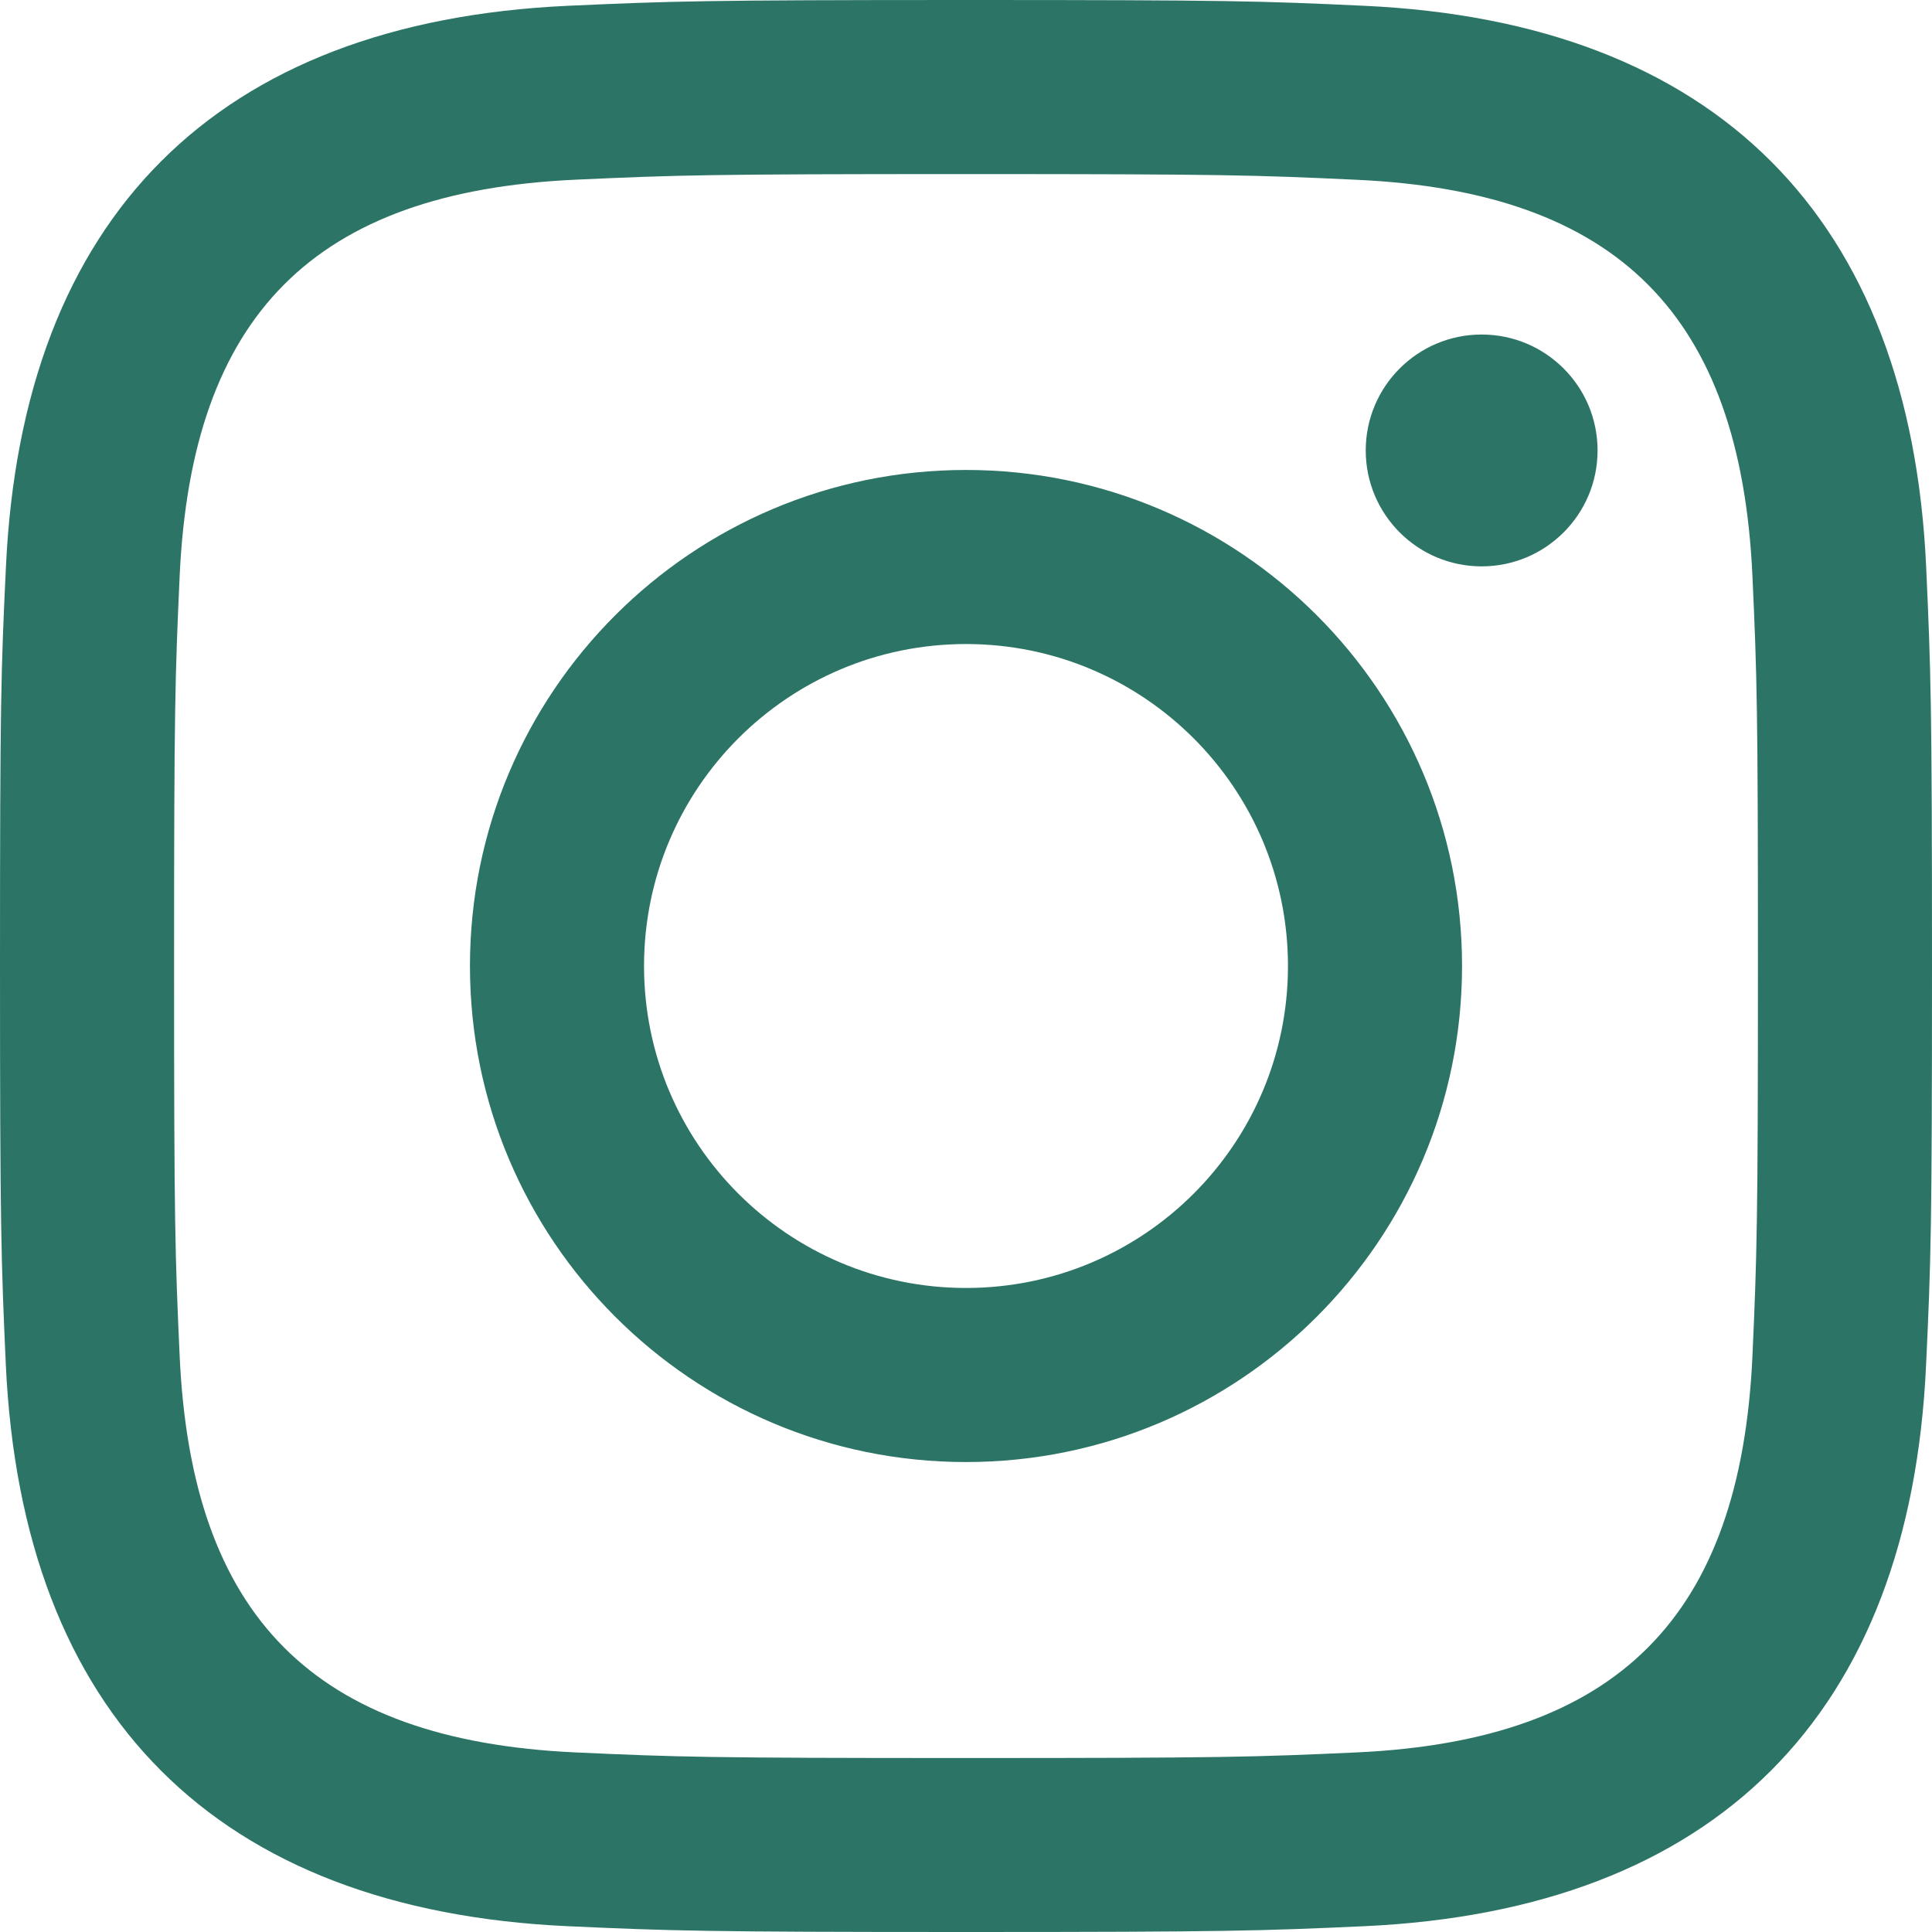
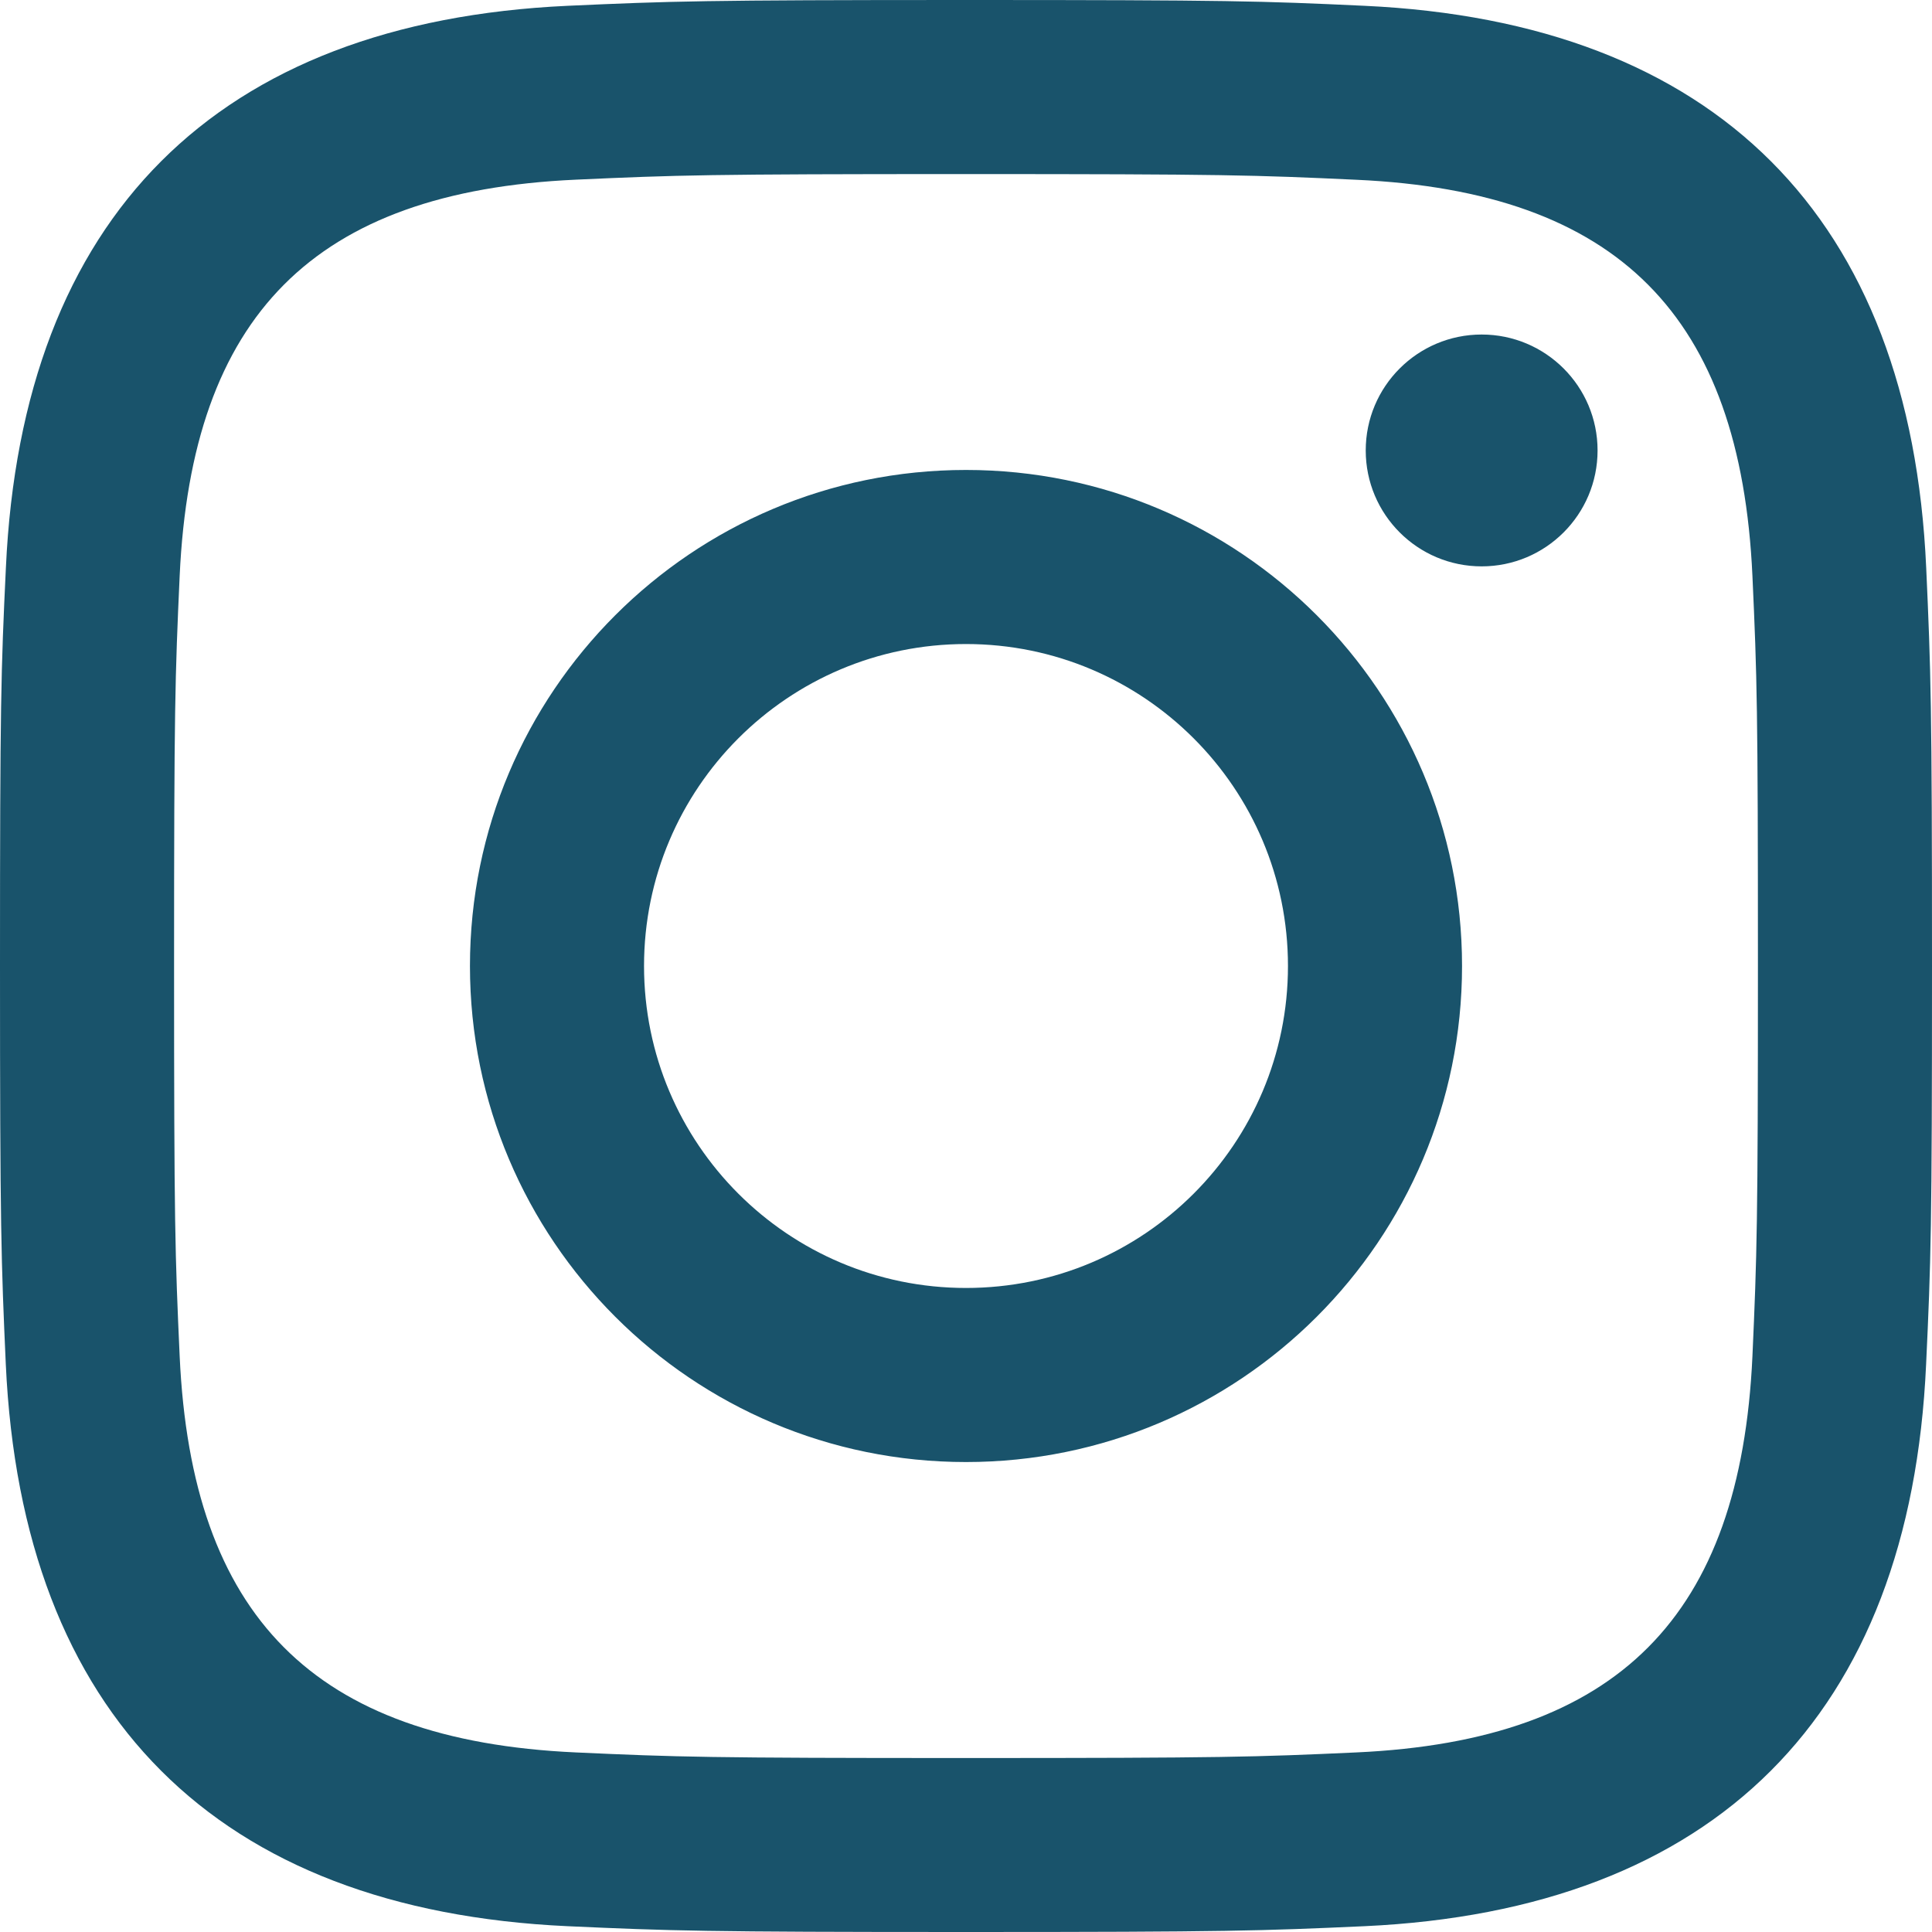
<svg xmlns="http://www.w3.org/2000/svg" width="20" height="20">
-   <path d="M10 1.802c2.67 0 2.987.01 4.042.059 2.71.123 3.975 1.409 4.099 4.099.048 1.054.057 1.37.057 4.04 0 2.672-.01 2.988-.057 4.042-.124 2.687-1.387 3.975-4.1 4.099-1.054.048-1.37.058-4.041.058-2.67 0-2.987-.01-4.04-.058-2.718-.124-3.977-1.416-4.1-4.1-.048-1.054-.058-1.37-.058-4.041 0-2.67.01-2.986.058-4.04.124-2.69 1.387-3.977 4.1-4.1 1.054-.048 1.37-.058 4.04-.058zM10 0C7.284 0 6.944.012 5.877.06 2.246.227.227 2.242.061 5.877.01 6.944 0 7.284 0 10s.012 3.057.06 4.123c.167 3.632 2.182 5.65 5.817 5.817 1.067.048 1.407.06 4.123.06s3.057-.012 4.123-.06c3.629-.167 5.652-2.182 5.816-5.817.05-1.066.061-1.407.061-4.123s-.012-3.056-.06-4.122C19.777 2.249 17.76.228 14.124.06 13.057.01 12.716 0 10 0zm0 4.865a5.135 5.135 0 100 10.27 5.135 5.135 0 000-10.27zm0 8.468a3.333 3.333 0 110-6.666 3.333 3.333 0 010 6.666zm5.338-9.87a1.2 1.2 0 100 2.4 1.2 1.2 0 000-2.4z" fill="#2C7566" fill-rule="nonzero" />
+   <path d="M10 1.802c2.67 0 2.987.01 4.042.059 2.71.123 3.975 1.409 4.099 4.099.048 1.054.057 1.37.057 4.04 0 2.672-.01 2.988-.057 4.042-.124 2.687-1.387 3.975-4.1 4.099-1.054.048-1.37.058-4.041.058-2.67 0-2.987-.01-4.04-.058-2.718-.124-3.977-1.416-4.1-4.1-.048-1.054-.058-1.37-.058-4.041 0-2.67.01-2.986.058-4.04.124-2.69 1.387-3.977 4.1-4.1 1.054-.048 1.37-.058 4.04-.058zM10 0C7.284 0 6.944.012 5.877.06 2.246.227.227 2.242.061 5.877.01 6.944 0 7.284 0 10s.012 3.057.06 4.123c.167 3.632 2.182 5.65 5.817 5.817 1.067.048 1.407.06 4.123.06s3.057-.012 4.123-.06c3.629-.167 5.652-2.182 5.816-5.817.05-1.066.061-1.407.061-4.123s-.012-3.056-.06-4.122C19.777 2.249 17.76.228 14.124.06 13.057.01 12.716 0 10 0zm0 4.865a5.135 5.135 0 100 10.27 5.135 5.135 0 000-10.27zm0 8.468a3.333 3.333 0 110-6.666 3.333 3.333 0 010 6.666zm5.338-9.87a1.2 1.2 0 100 2.4 1.2 1.2 0 000-2.4z" fill="#19536b" fill-rule="nonzero" />
</svg>
